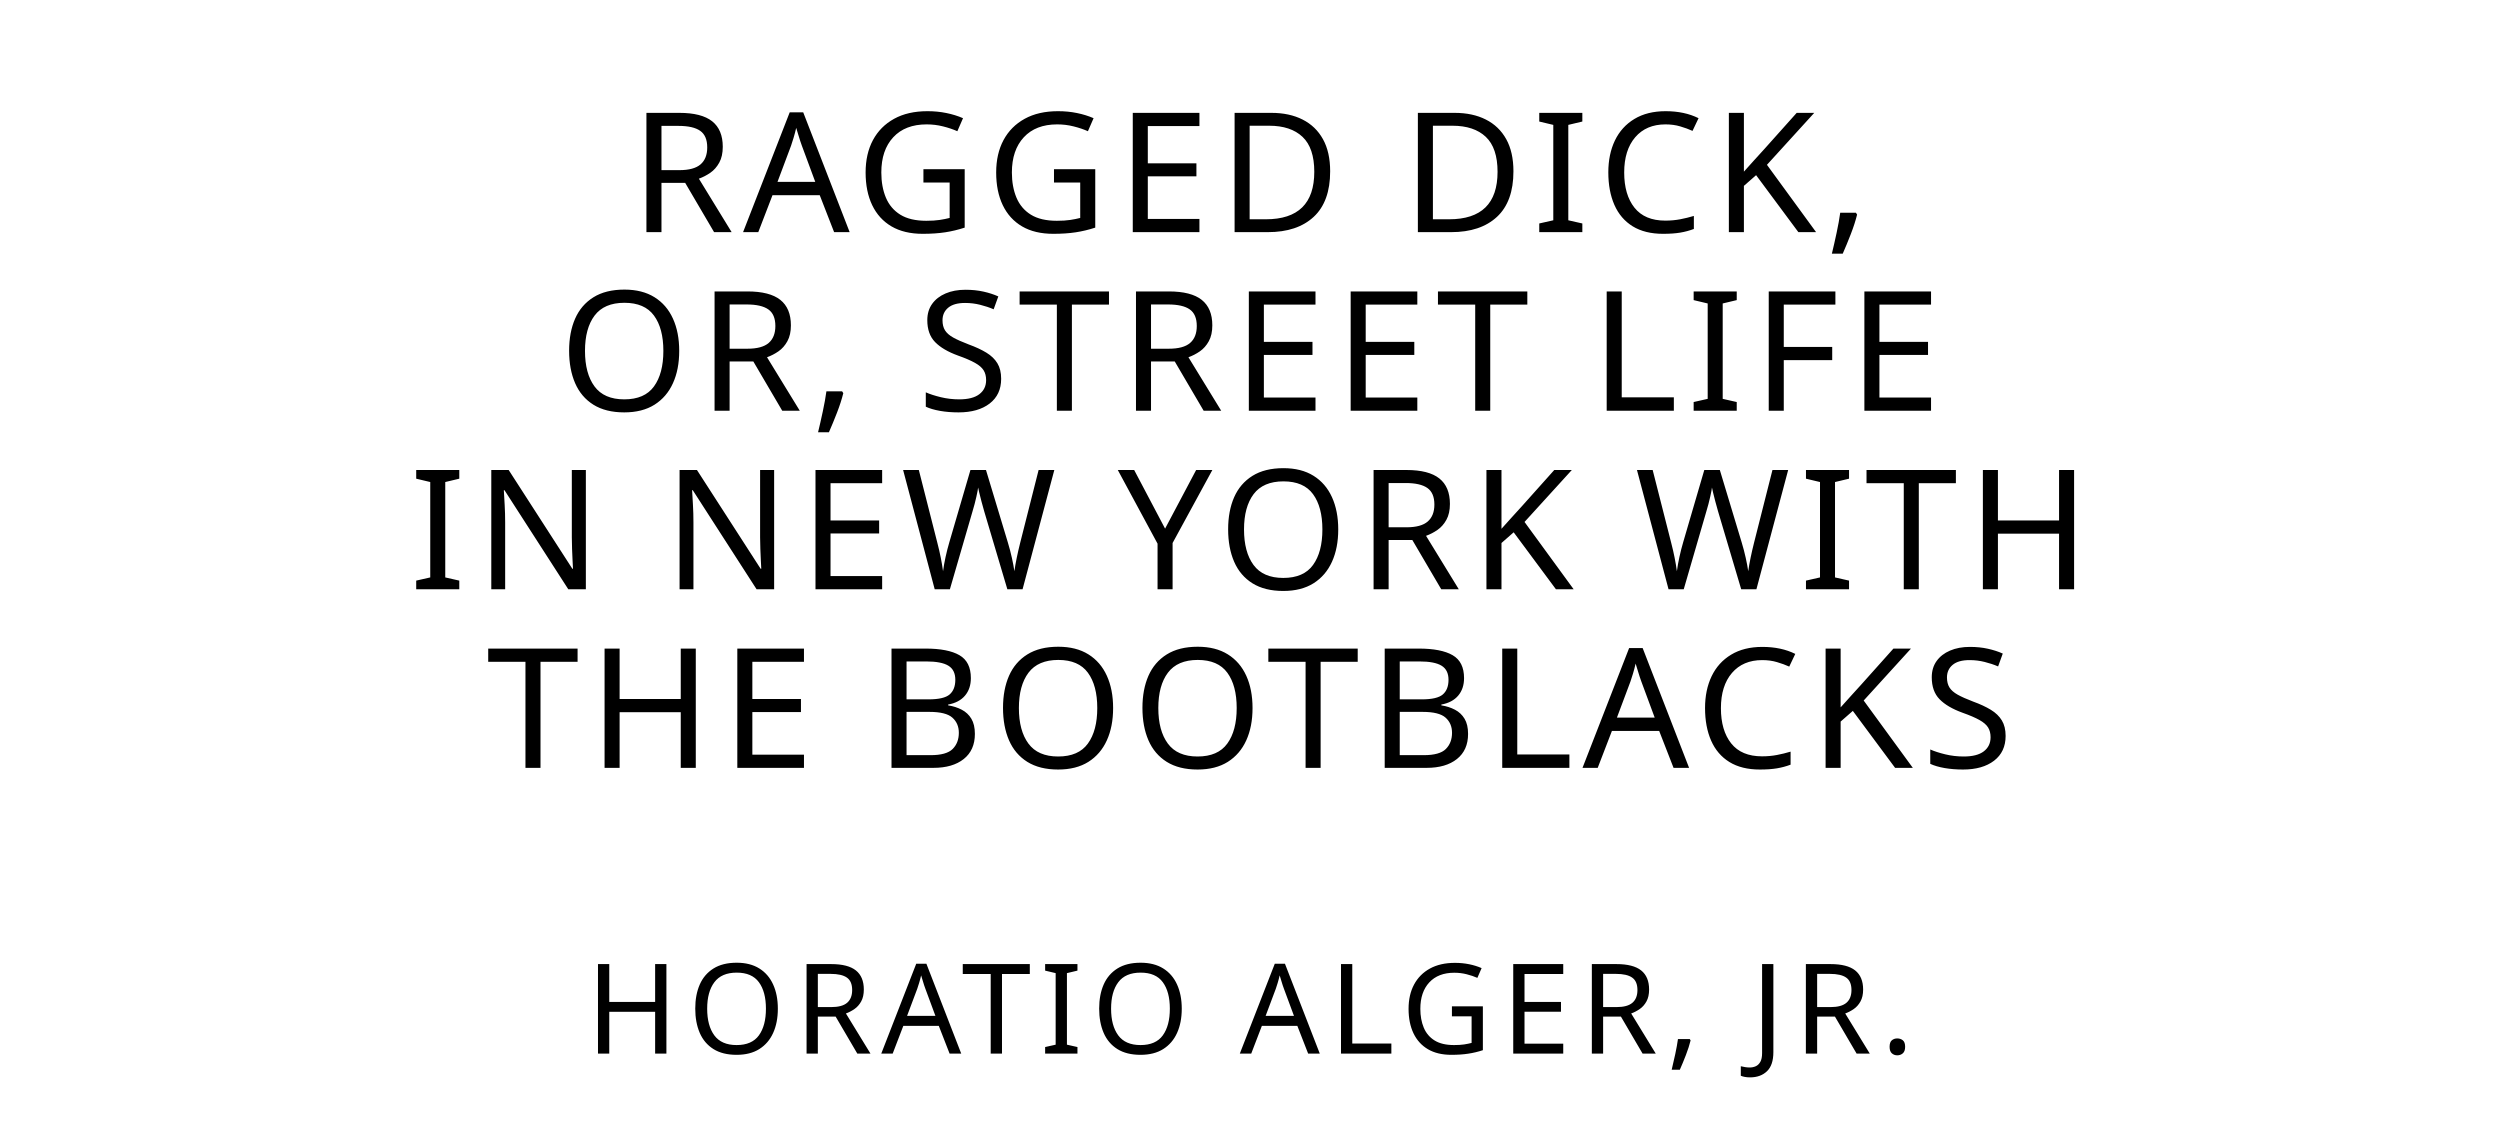
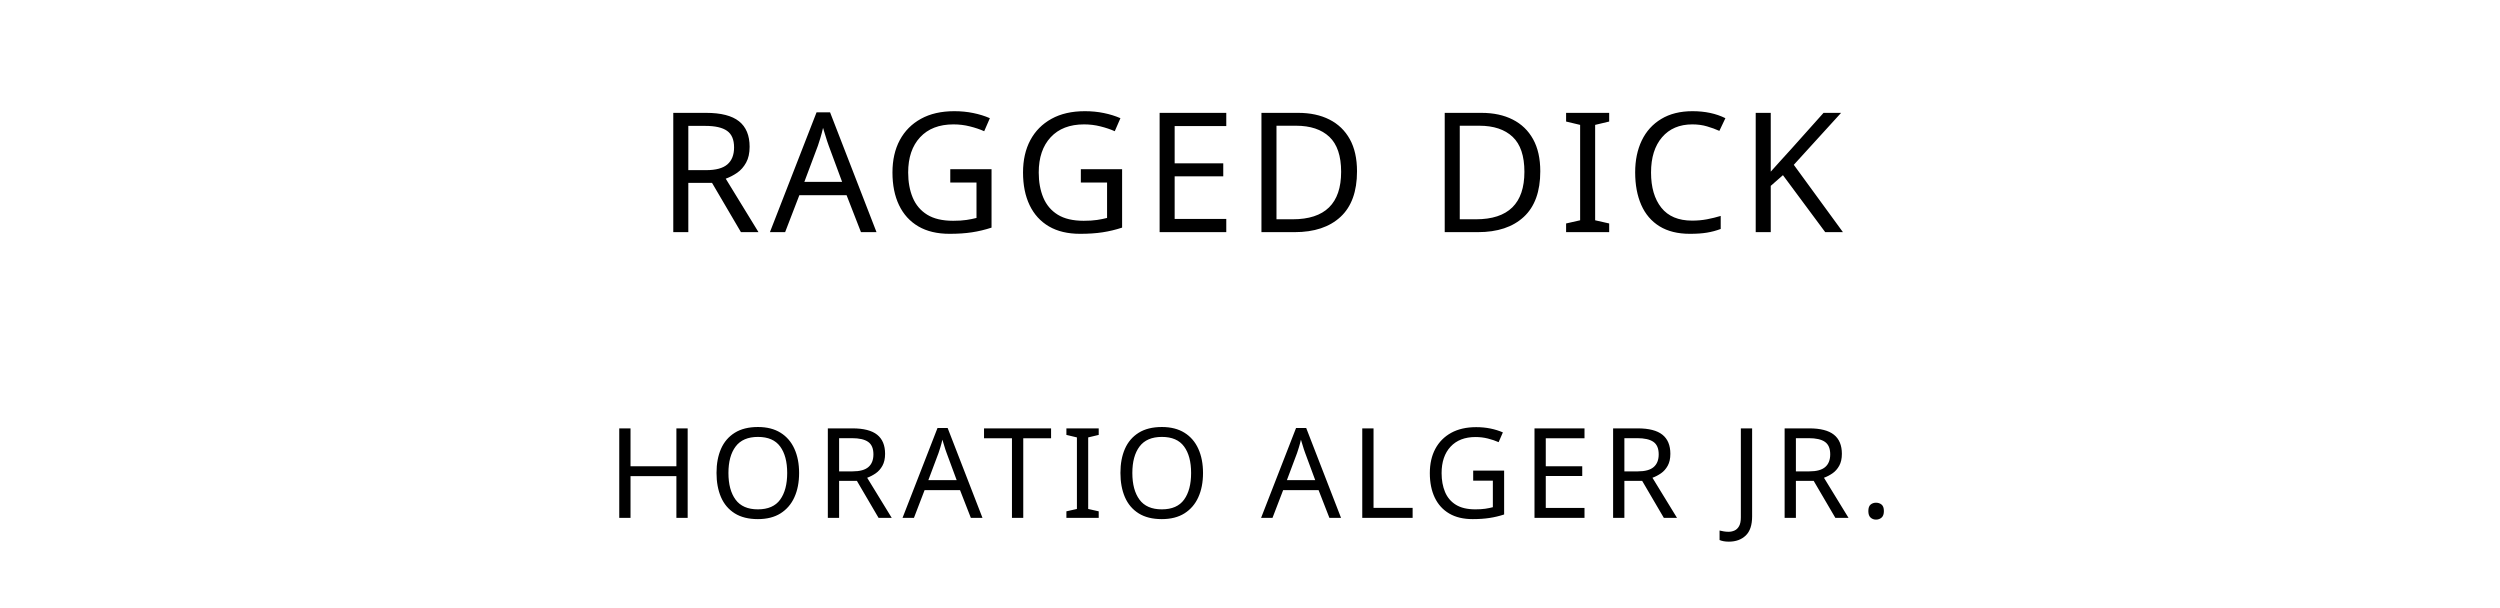
- <svg xmlns="http://www.w3.org/2000/svg" version="1.1" viewBox="0 0 1400 640">
+ <svg xmlns="http://www.w3.org/2000/svg" version="1.1" viewBox="0 0 1400 340">
  <style type="text/css">
		text{
			font-family: "League Spartan";
			letter-spacing: 5px;
			text-anchor: middle;
		}

		.title{
			font-size: 93.567px;
		}

		.author{
			font-size: 70.175px;
		}
	</style>
-   <text class="title" x="700" y="130">RAGGED DICK,</text>
-   <text class="title" x="700" y="230">OR, STREET LIFE</text>
-   <text class="title" x="700" y="330">IN NEW YORK WITH</text>
-   <text class="title" x="700" y="430">THE BOOTBLACKS</text>
-   <text class="author" x="700" y="590">HORATIO ALGER, JR.</text>
+   <text class="title" x="700" y="130">RAGGED DICK</text>
+   <text class="author" x="700" y="290">HORATIO ALGER JR.</text>
</svg>
